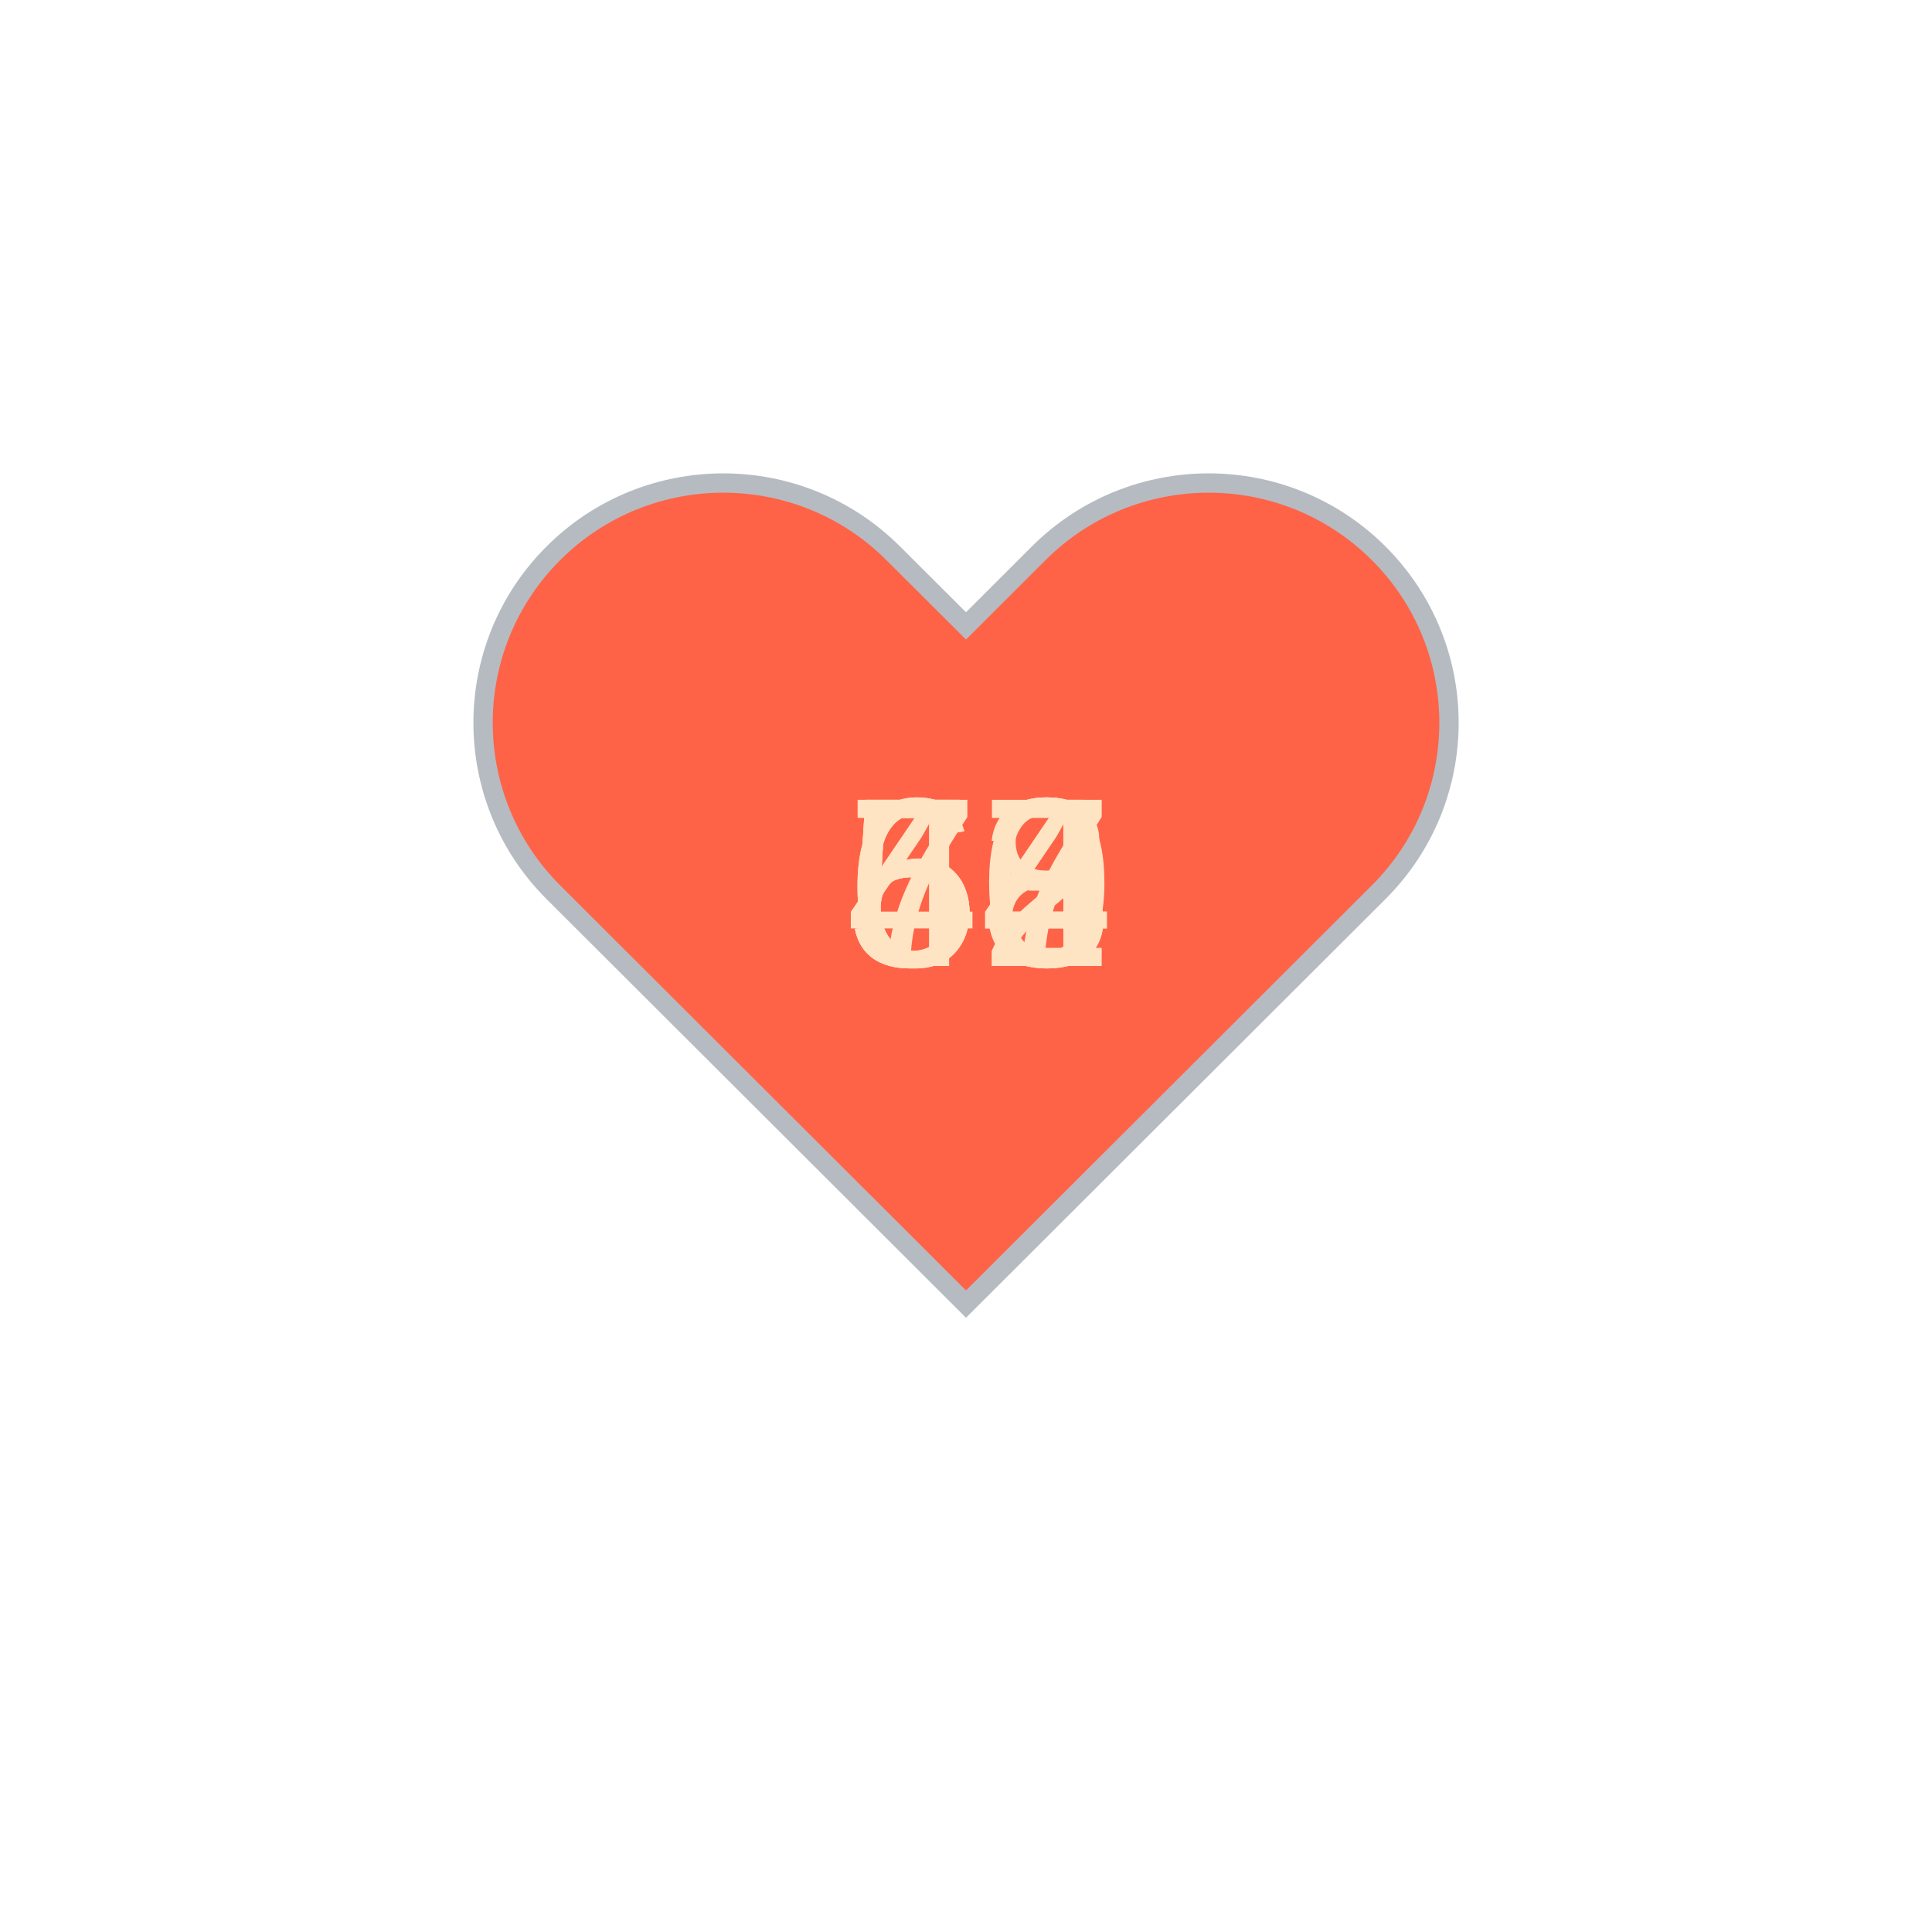
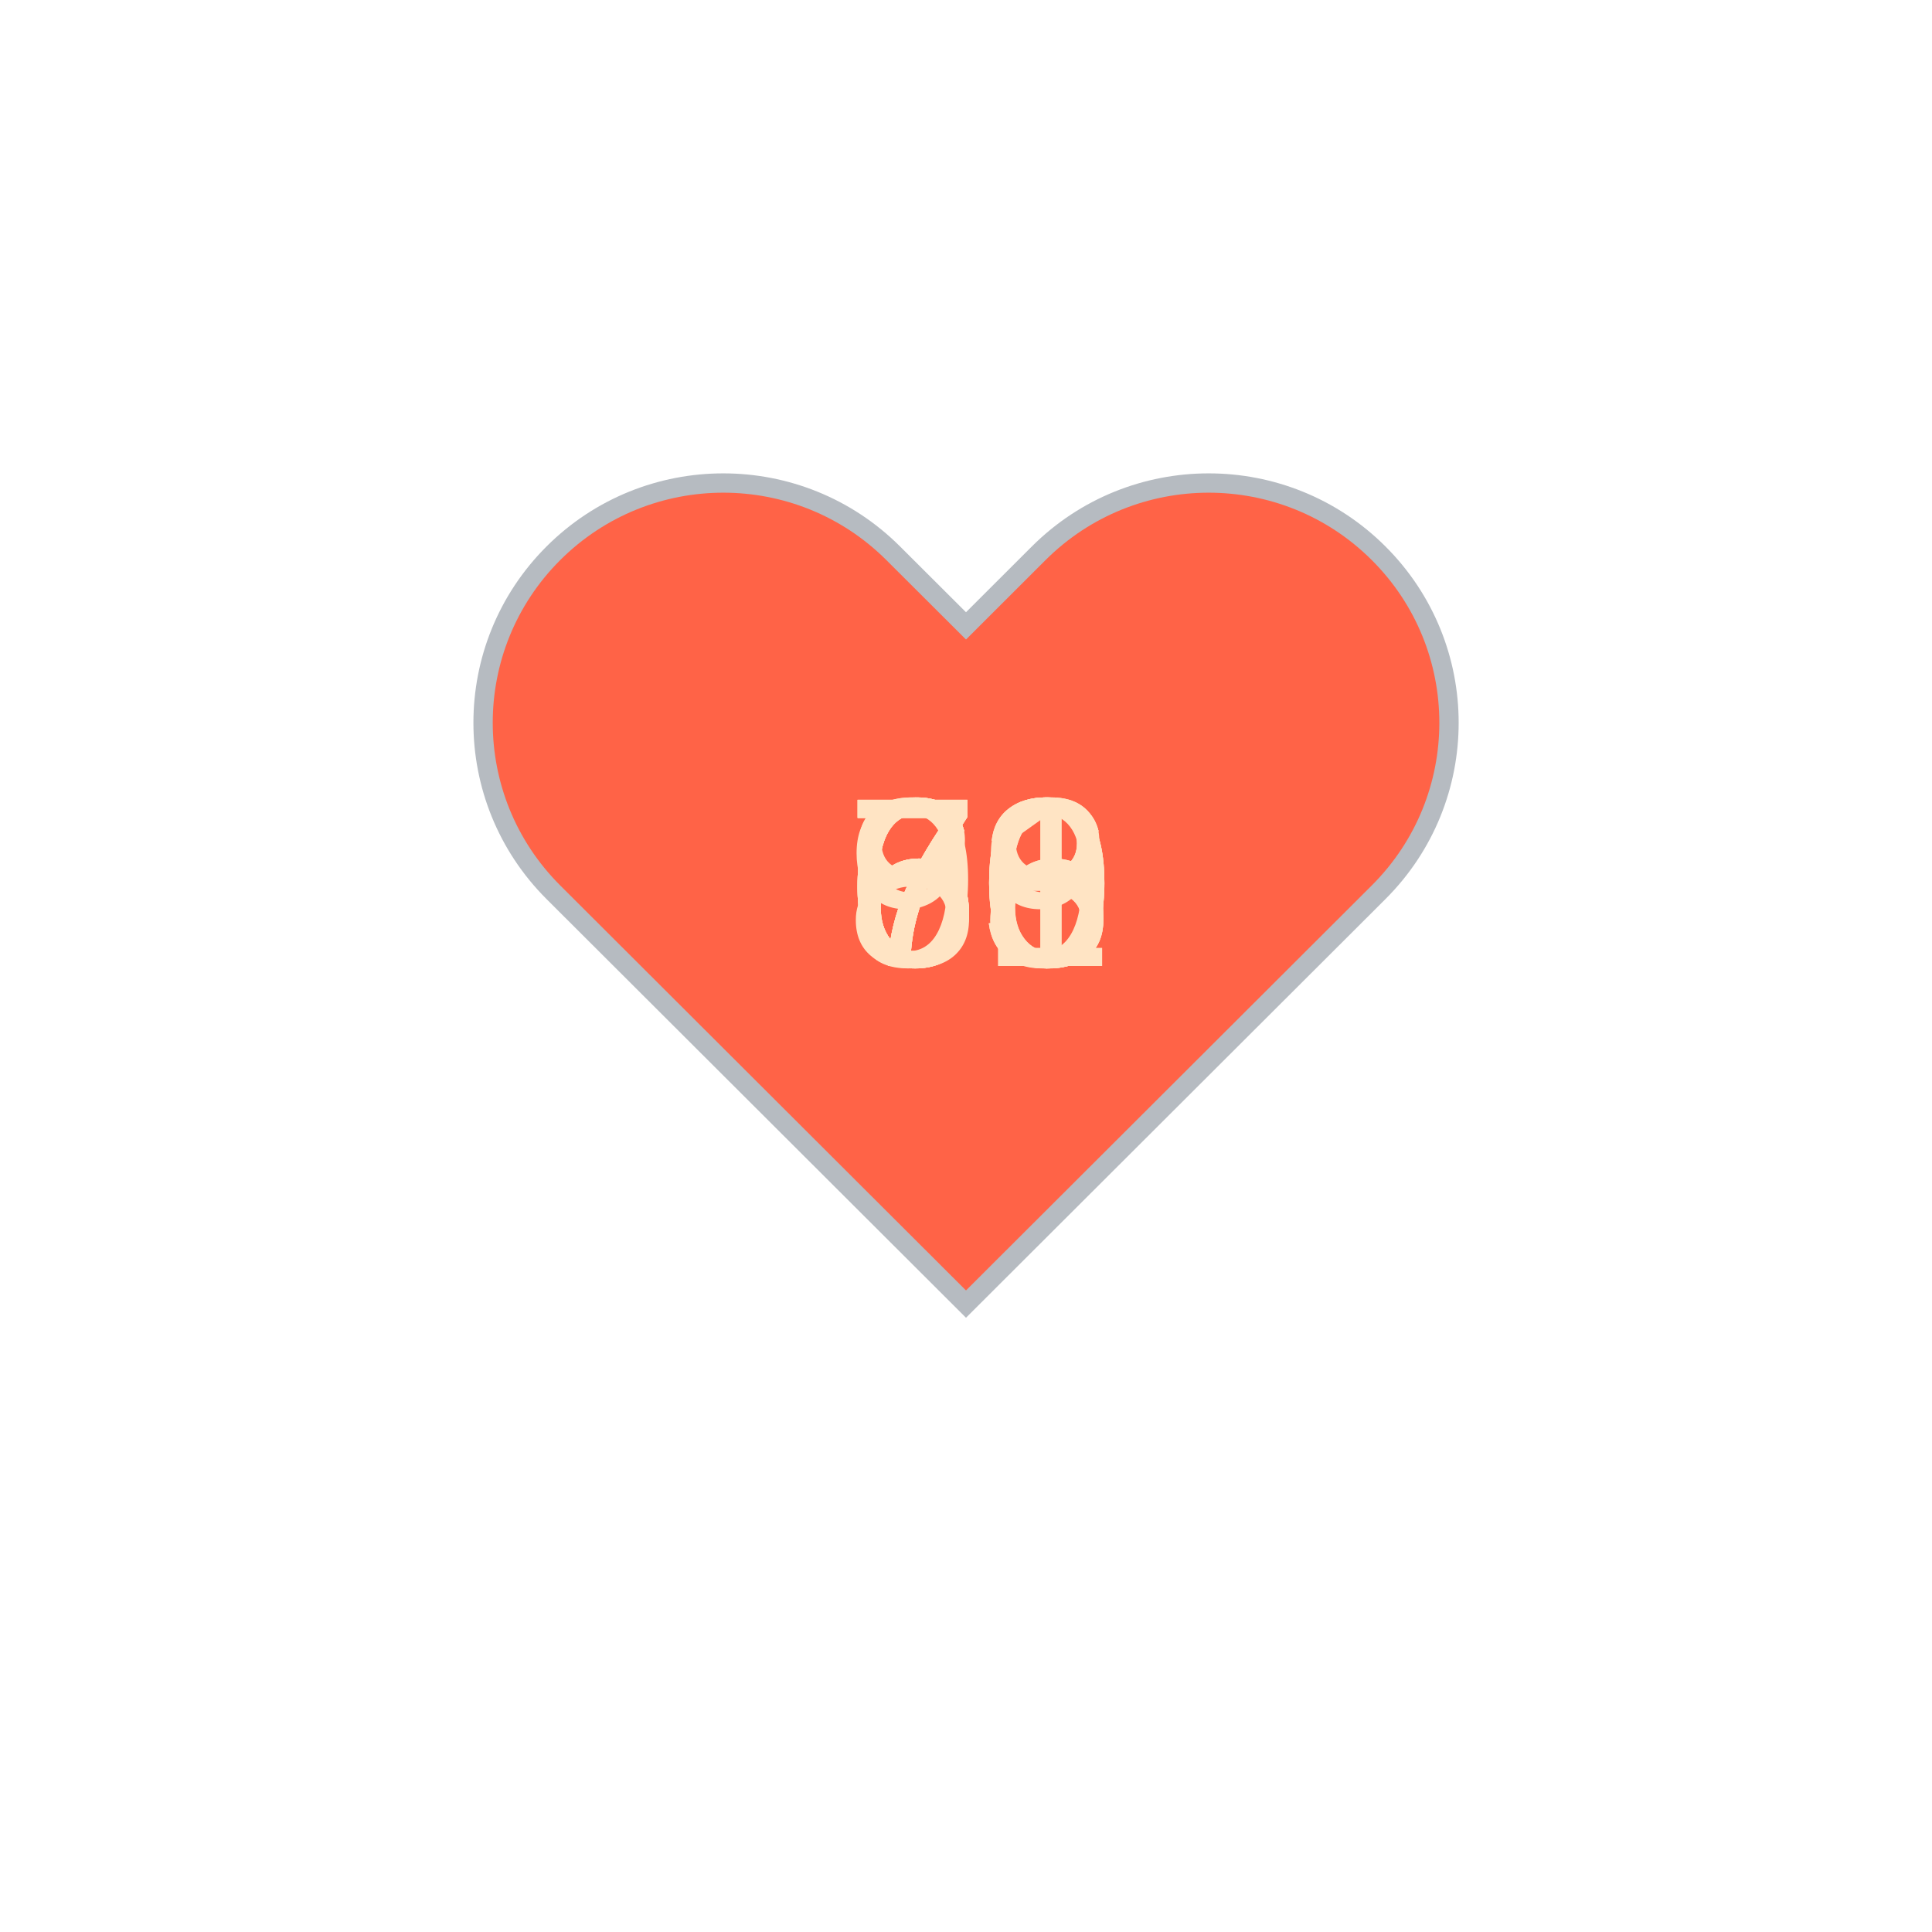
<svg xmlns="http://www.w3.org/2000/svg" baseProfile="full" height="150" version="1.1" viewBox="0,0,200,200" width="150">
  <defs />
  <g transform="translate(100 100)">
    <path d="M92.71,7.27L92.71,7.27c-9.71-9.69-25.46-9.69-35.18,0L50,14.79l-7.54-7.52C32.75-2.42,17-2.42,7.29,7.27v0 c-9.71,9.69-9.71,25.41,0,35.1L50,85l42.71-42.63C102.43,32.68,102.43,16.96,92.71,7.27z" fill="tomato" stroke="#B6BBC1" stroke-width="2" transform="translate(-50 -50)" />
    <animateTransform additive="sum" attributeName="transform" dur="1.2s" repeatCount="indefinite" type="scale" values="1; 1.5; 1.25; 1.5; 1.5; 1;" />
-     <text fill="bisque" style="font-size:25px; font-family:Arial" transform="translate(-12.5 0)">67<animate attributeName="visibility" dur="8.4s" keyTimes="0;0.14;0.29;0.43;0.57;0.71;0.86;1.0" repeatCount="indefinite" values="visible;hidden;hidden;hidden;hidden;hidden;hidden;hidden" />
+     <text fill="bisque" style="font-size:25px; font-family:Arial" transform="translate(-12.5 0)">66<animate attributeName="visibility" dur="12.0s" keyTimes="0;0.1;0.2;0.3;0.4;0.5;0.6;0.7;0.8;0.9;1.0" repeatCount="indefinite" values="visible;hidden;hidden;hidden;hidden;hidden;hidden;hidden;hidden;hidden;hidden" />
    </text>
-     <text fill="bisque" style="font-size:25px; font-family:Arial" transform="translate(-12.5 0)">54<animate attributeName="visibility" dur="8.4s" keyTimes="0;0.14;0.29;0.43;0.57;0.71;0.86;1.0" repeatCount="indefinite" values="hidden;visible;hidden;hidden;hidden;hidden;hidden;hidden" />
+     <text fill="bisque" style="font-size:25px; font-family:Arial" transform="translate(-12.5 0)">66<animate attributeName="visibility" dur="12.0s" keyTimes="0;0.1;0.2;0.3;0.4;0.5;0.6;0.7;0.8;0.9;1.0" repeatCount="indefinite" values="hidden;visible;hidden;hidden;hidden;hidden;hidden;hidden;hidden;hidden;hidden" />
    </text>
-     <text fill="bisque" style="font-size:25px; font-family:Arial" transform="translate(-12.5 0)">53<animate attributeName="visibility" dur="8.4s" keyTimes="0;0.14;0.29;0.43;0.57;0.71;0.86;1.0" repeatCount="indefinite" values="hidden;hidden;visible;hidden;hidden;hidden;hidden;hidden" />
+     <text fill="bisque" style="font-size:25px; font-family:Arial" transform="translate(-12.5 0)">69<animate attributeName="visibility" dur="12.0s" keyTimes="0;0.1;0.2;0.3;0.4;0.5;0.6;0.7;0.8;0.9;1.0" repeatCount="indefinite" values="hidden;hidden;visible;hidden;hidden;hidden;hidden;hidden;hidden;hidden;hidden" />
    </text>
-     <text fill="bisque" style="font-size:25px; font-family:Arial" transform="translate(-12.5 0)">52<animate attributeName="visibility" dur="8.4s" keyTimes="0;0.14;0.29;0.43;0.57;0.71;0.86;1.0" repeatCount="indefinite" values="hidden;hidden;hidden;visible;hidden;hidden;hidden;hidden" />
+     <text fill="bisque" style="font-size:25px; font-family:Arial" transform="translate(-12.5 0)">71<animate attributeName="visibility" dur="12.0s" keyTimes="0;0.1;0.2;0.3;0.4;0.5;0.6;0.7;0.8;0.9;1.0" repeatCount="indefinite" values="hidden;hidden;hidden;visible;hidden;hidden;hidden;hidden;hidden;hidden;hidden" />
    </text>
-     <text fill="bisque" style="font-size:25px; font-family:Arial" transform="translate(-12.5 0)">70<animate attributeName="visibility" dur="8.4s" keyTimes="0;0.14;0.29;0.43;0.57;0.71;0.86;1.0" repeatCount="indefinite" values="hidden;hidden;hidden;hidden;visible;hidden;hidden;hidden" />
+     <text fill="bisque" style="font-size:25px; font-family:Arial" transform="translate(-12.5 0)">70<animate attributeName="visibility" dur="12.0s" keyTimes="0;0.1;0.2;0.3;0.4;0.5;0.6;0.7;0.8;0.9;1.0" repeatCount="indefinite" values="hidden;hidden;hidden;hidden;visible;hidden;hidden;hidden;hidden;hidden;hidden" />
    </text>
-     <text fill="bisque" style="font-size:25px; font-family:Arial" transform="translate(-12.5 0)">64<animate attributeName="visibility" dur="8.4s" keyTimes="0;0.14;0.29;0.43;0.57;0.71;0.86;1.0" repeatCount="indefinite" values="hidden;hidden;hidden;hidden;hidden;visible;hidden;hidden" />
+     <text fill="bisque" style="font-size:25px; font-family:Arial" transform="translate(-12.5 0)">68<animate attributeName="visibility" dur="12.0s" keyTimes="0;0.1;0.2;0.3;0.4;0.5;0.6;0.7;0.8;0.9;1.0" repeatCount="indefinite" values="hidden;hidden;hidden;hidden;hidden;visible;hidden;hidden;hidden;hidden;hidden" />
    </text>
-     <text fill="bisque" style="font-size:25px; font-family:Arial" transform="translate(-12.5 0)">48<animate attributeName="visibility" dur="8.4s" keyTimes="0;0.14;0.29;0.43;0.57;0.71;0.86;1.0" repeatCount="indefinite" values="hidden;hidden;hidden;hidden;hidden;hidden;visible;hidden" />
+     <text fill="bisque" style="font-size:25px; font-family:Arial" transform="translate(-12.5 0)">70<animate attributeName="visibility" dur="12.0s" keyTimes="0;0.1;0.2;0.3;0.4;0.5;0.6;0.7;0.8;0.9;1.0" repeatCount="indefinite" values="hidden;hidden;hidden;hidden;hidden;hidden;visible;hidden;hidden;hidden;hidden" />
+     </text>
+     <text fill="bisque" style="font-size:25px; font-family:Arial" transform="translate(-12.5 0)">70<animate attributeName="visibility" dur="12.0s" keyTimes="0;0.1;0.2;0.3;0.4;0.5;0.6;0.7;0.8;0.9;1.0" repeatCount="indefinite" values="hidden;hidden;hidden;hidden;hidden;hidden;hidden;visible;hidden;hidden;hidden" />
+     </text>
+     <text fill="bisque" style="font-size:25px; font-family:Arial" transform="translate(-12.5 0)">83<animate attributeName="visibility" dur="12.0s" keyTimes="0;0.1;0.2;0.3;0.4;0.5;0.6;0.7;0.8;0.9;1.0" repeatCount="indefinite" values="hidden;hidden;hidden;hidden;hidden;hidden;hidden;hidden;visible;hidden;hidden" />
+     </text>
+     <text fill="bisque" style="font-size:25px; font-family:Arial" transform="translate(-12.5 0)">93<animate attributeName="visibility" dur="12.0s" keyTimes="0;0.1;0.2;0.3;0.4;0.5;0.6;0.7;0.8;0.9;1.0" repeatCount="indefinite" values="hidden;hidden;hidden;hidden;hidden;hidden;hidden;hidden;hidden;visible;hidden" />
    </text>
  </g>
</svg>
